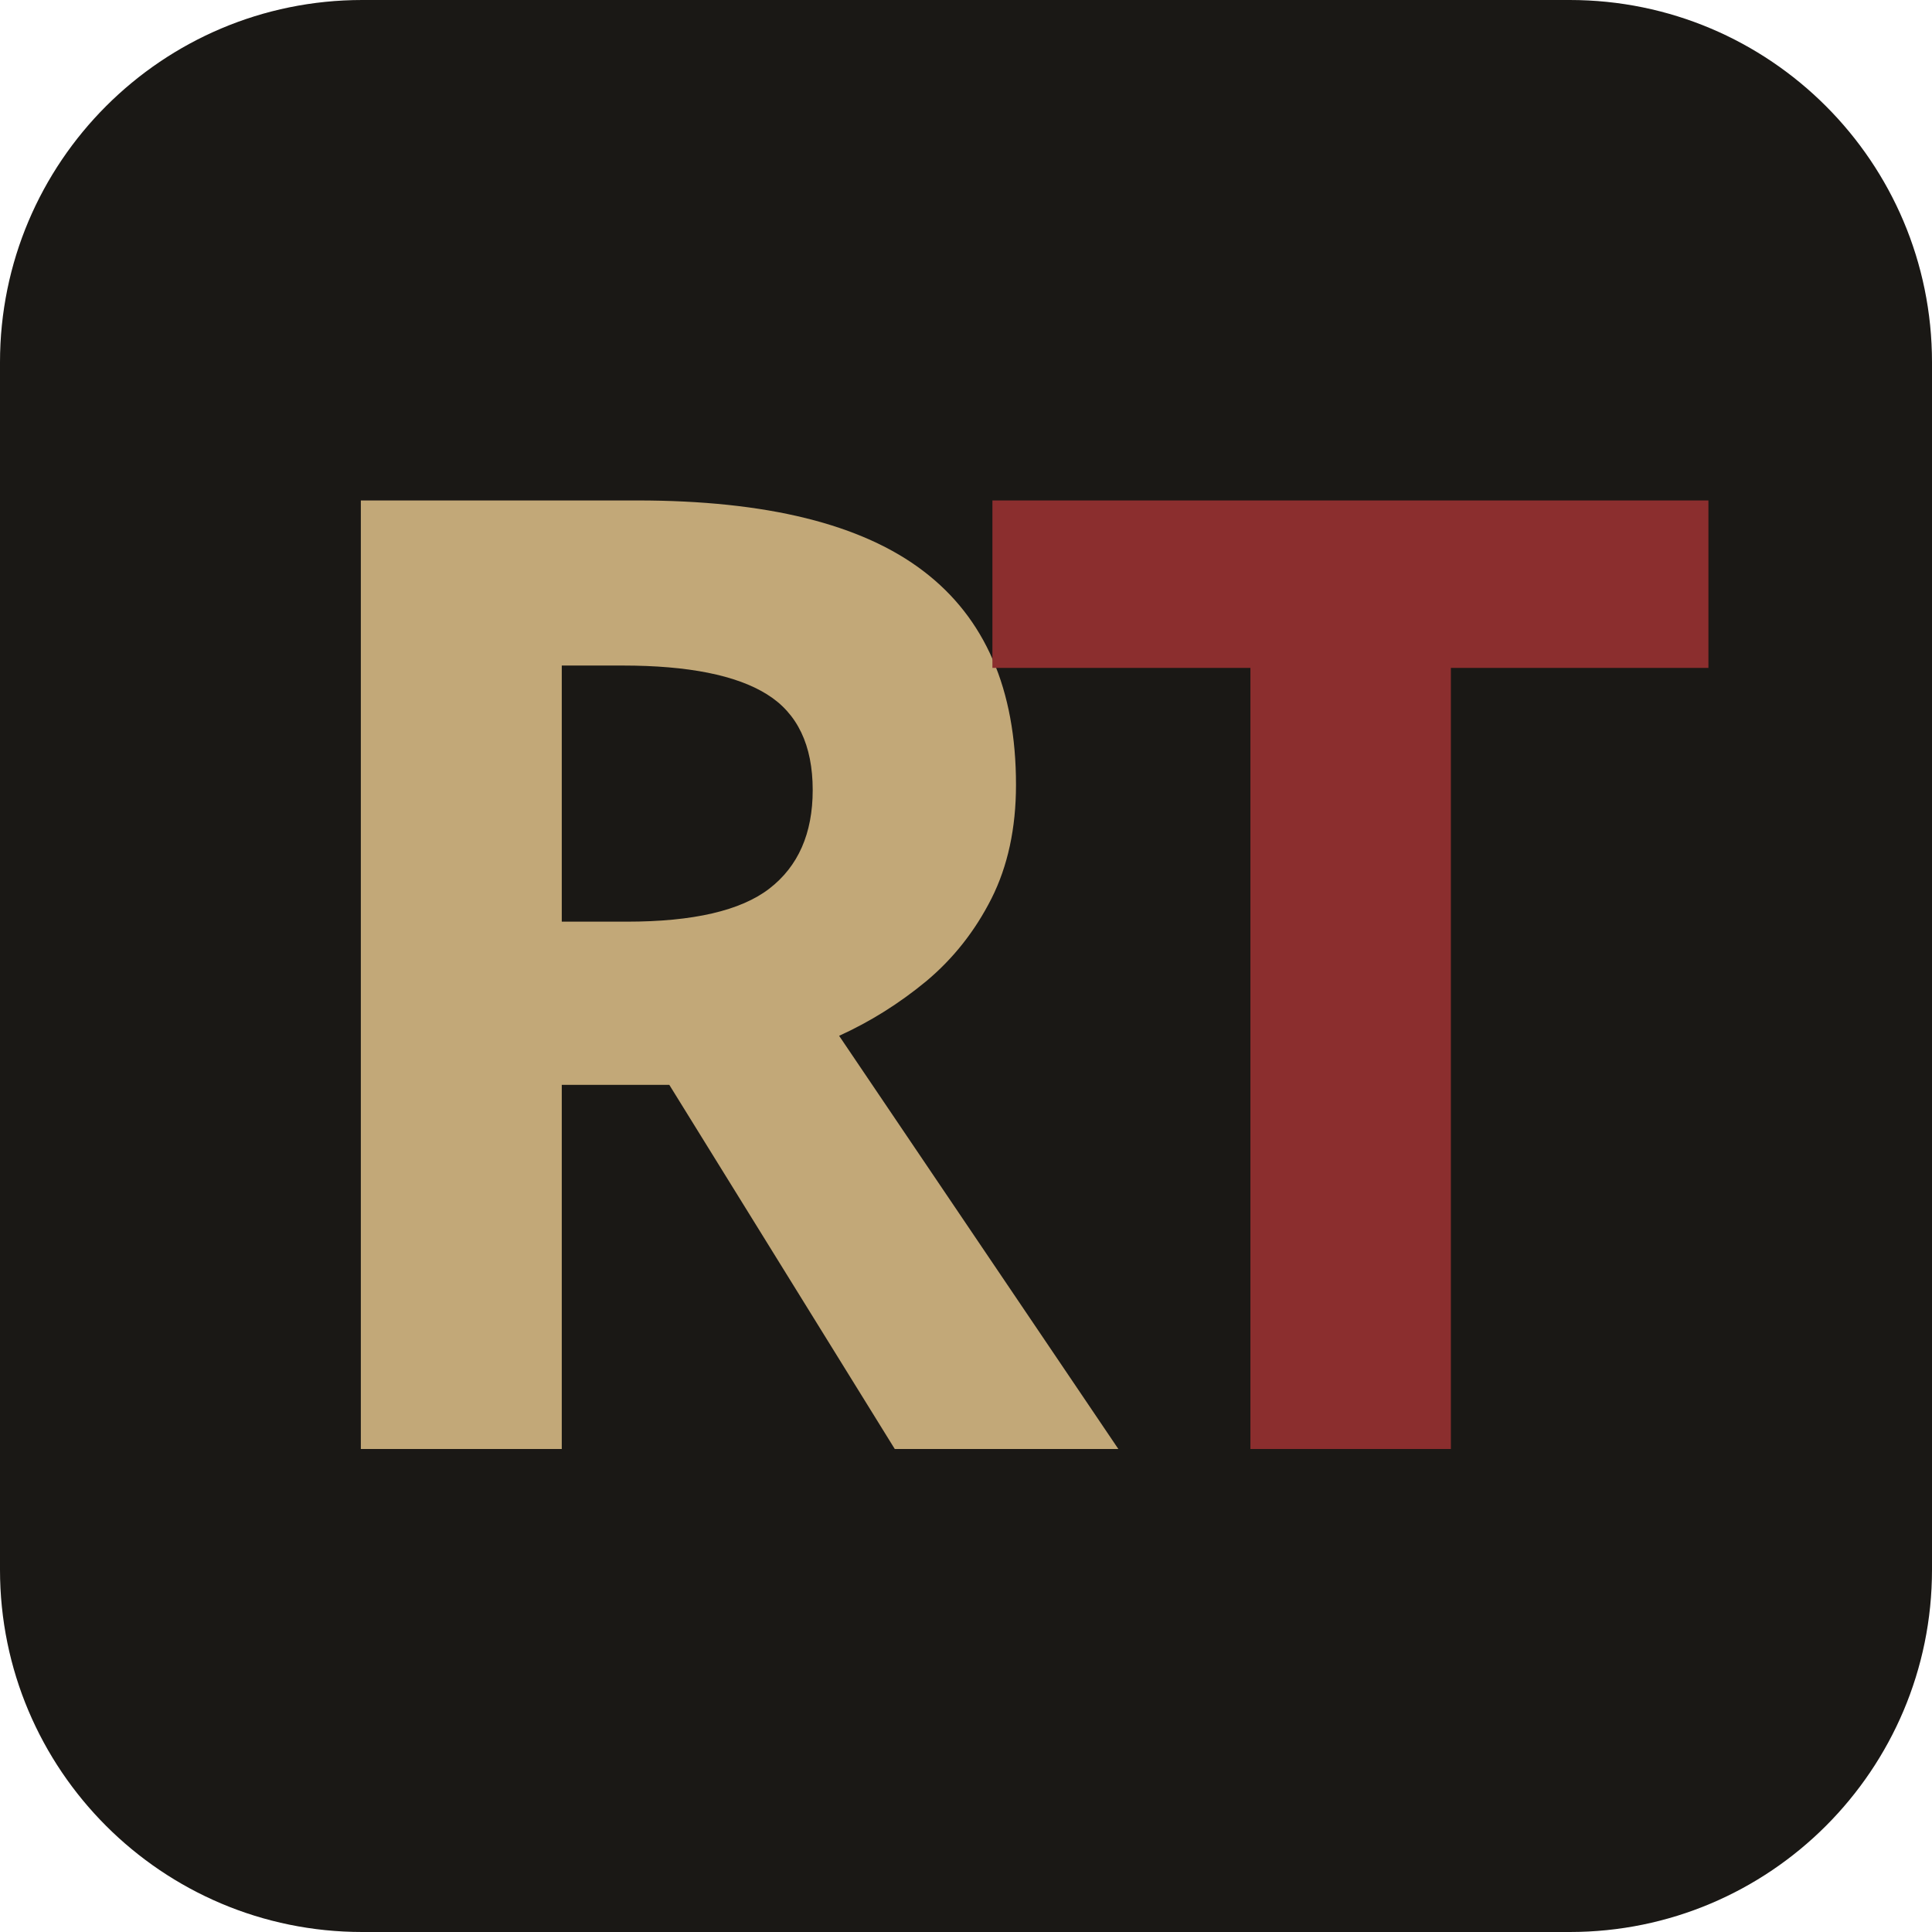
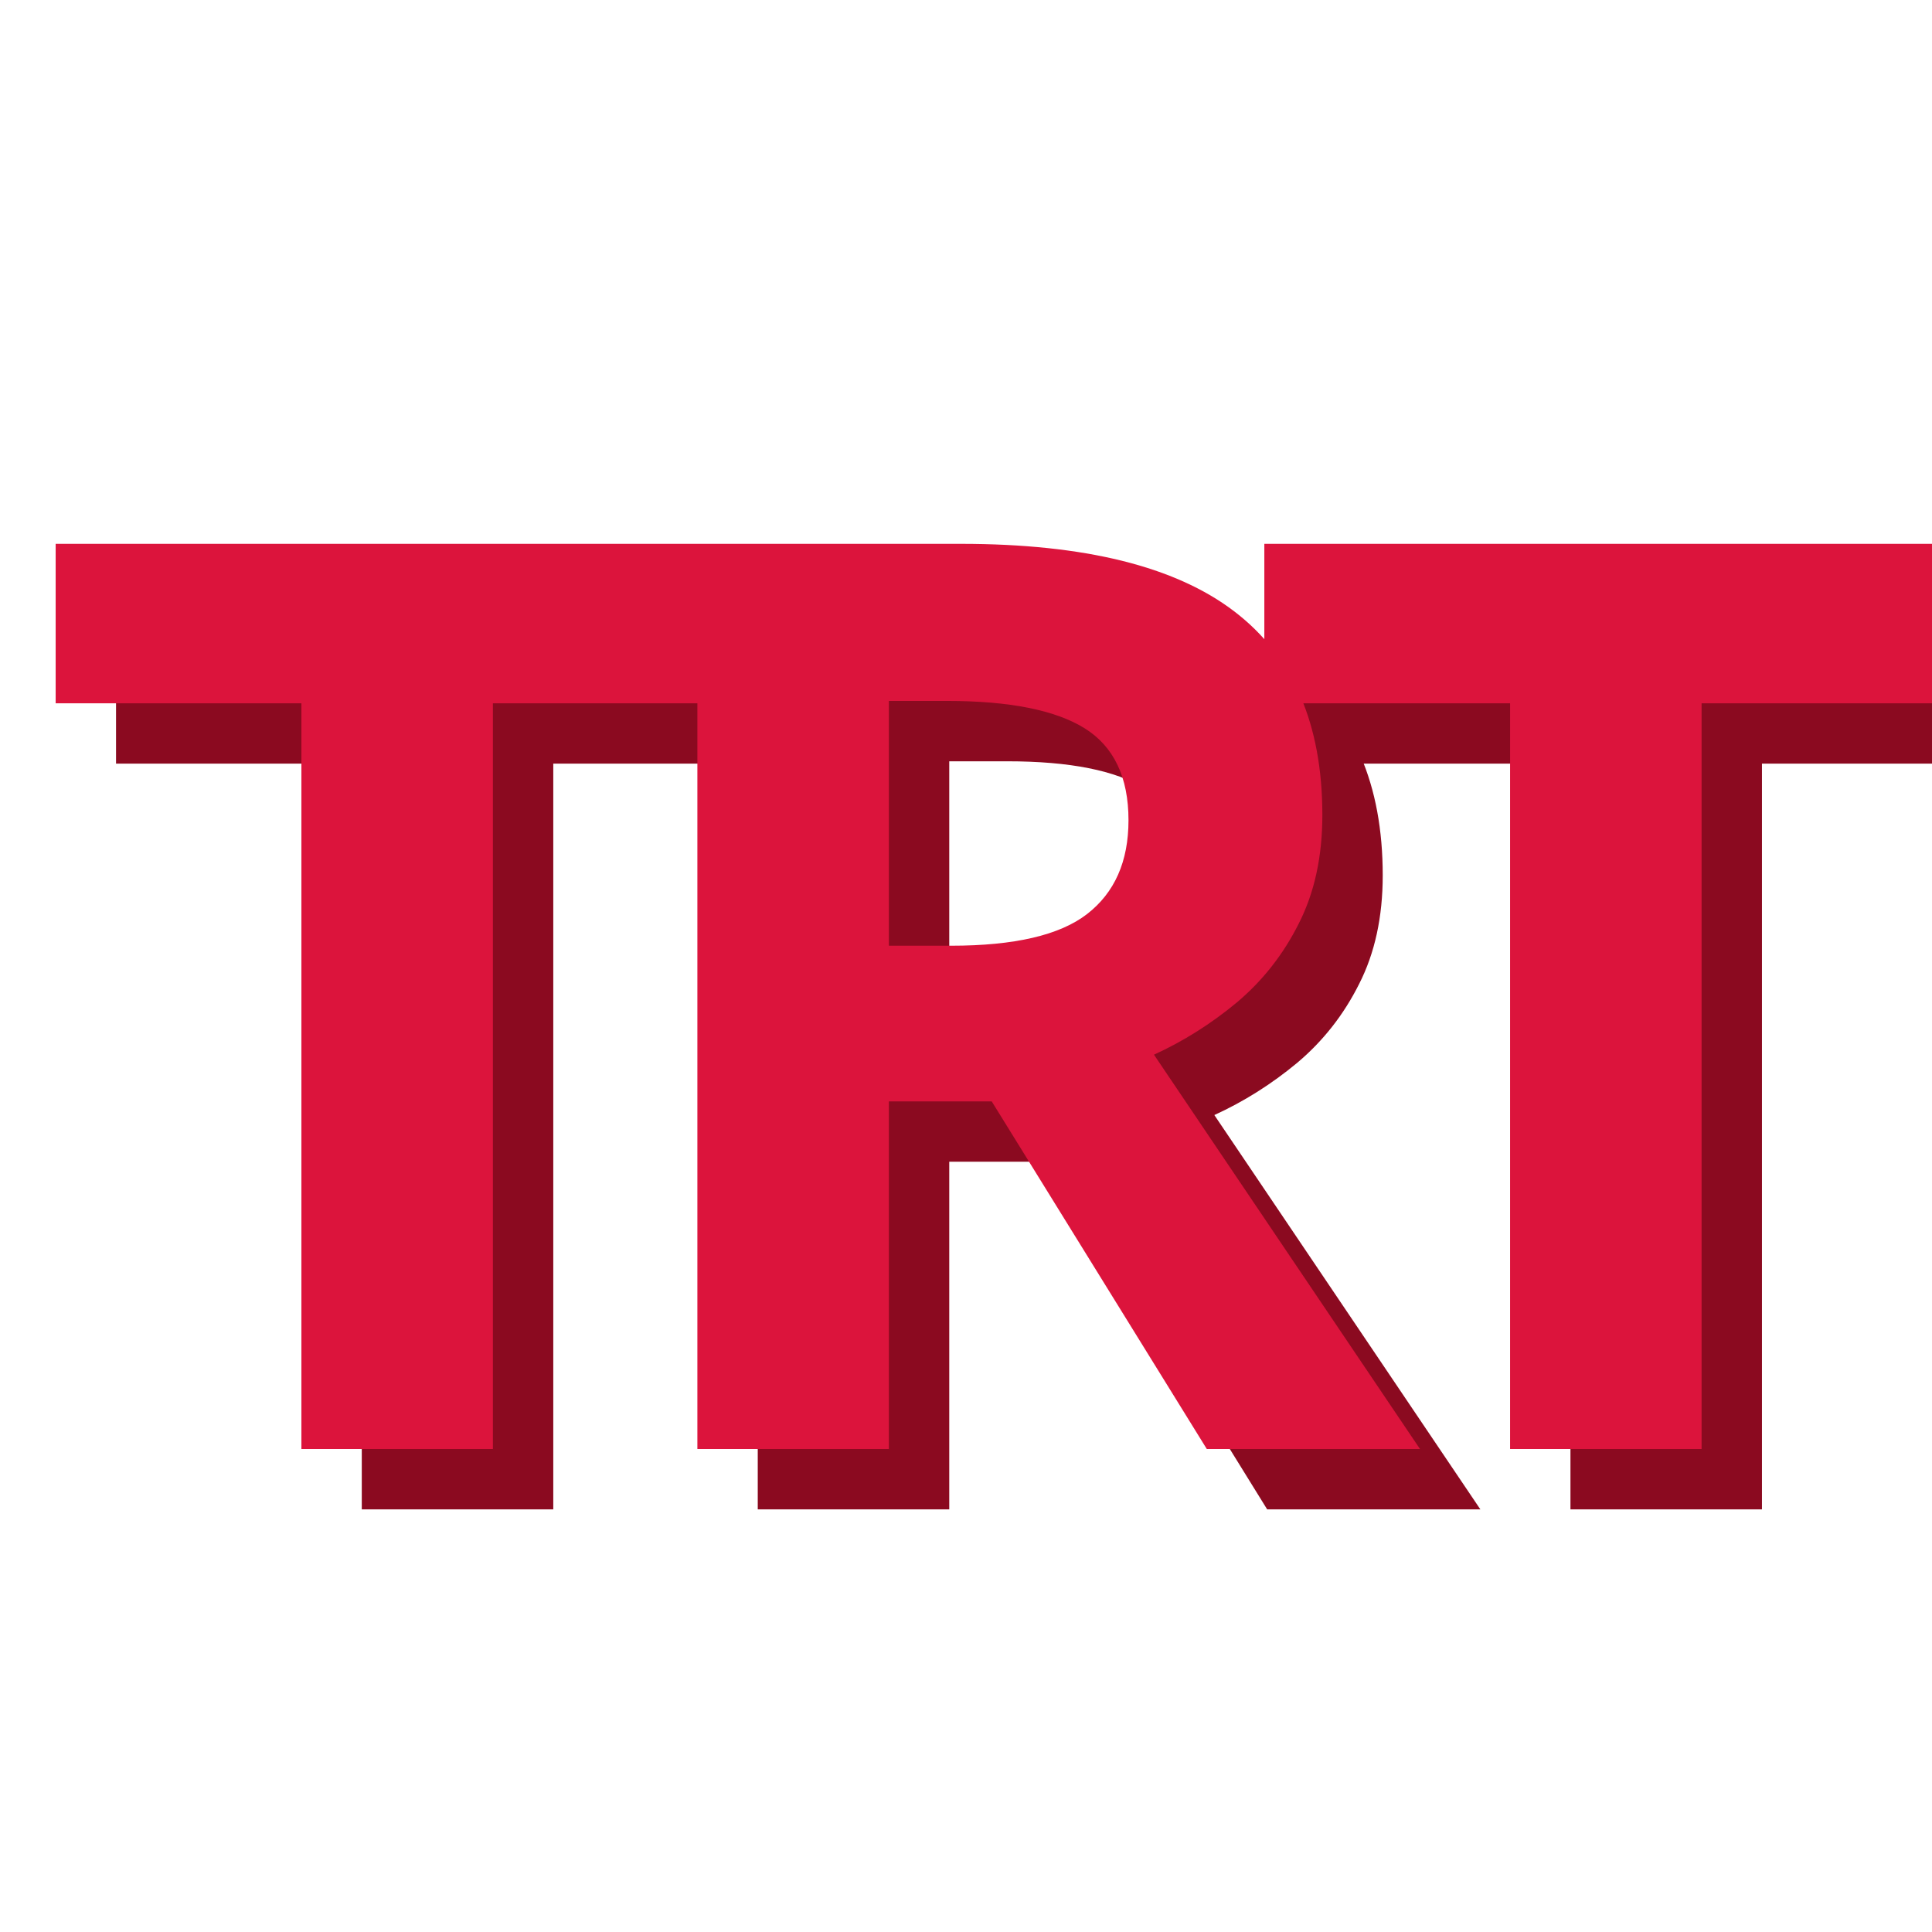
- <svg xmlns="http://www.w3.org/2000/svg" viewBox="0 0 64 64" fill="none">
-   <rect width="64" height="64" rx="12" fill="#1A1815" />
-   <text x="8" y="48" font-family="sans-serif" font-weight="900" font-size="44" fill="#C2A878">R</text>
-   <text x="32" y="48" font-family="sans-serif" font-weight="900" font-size="44" fill="#8B2E2E">T</text>
+ <svg xmlns="http://www.w3.org/2000/svg" viewBox="0 0 64 64">
+   <text x="3" y="50" font-family="'Arial Black', 'Impact', 'Haettenschweiler', sans-serif" font-weight="900" font-size="42" letter-spacing="-6" fill="#8B0A20">TRT</text>
+   <text x="1" y="48" font-family="'Arial Black', 'Impact', 'Haettenschweiler', sans-serif" font-weight="900" font-size="42" letter-spacing="-6" fill="#DC143C">TRT</text>
</svg>
